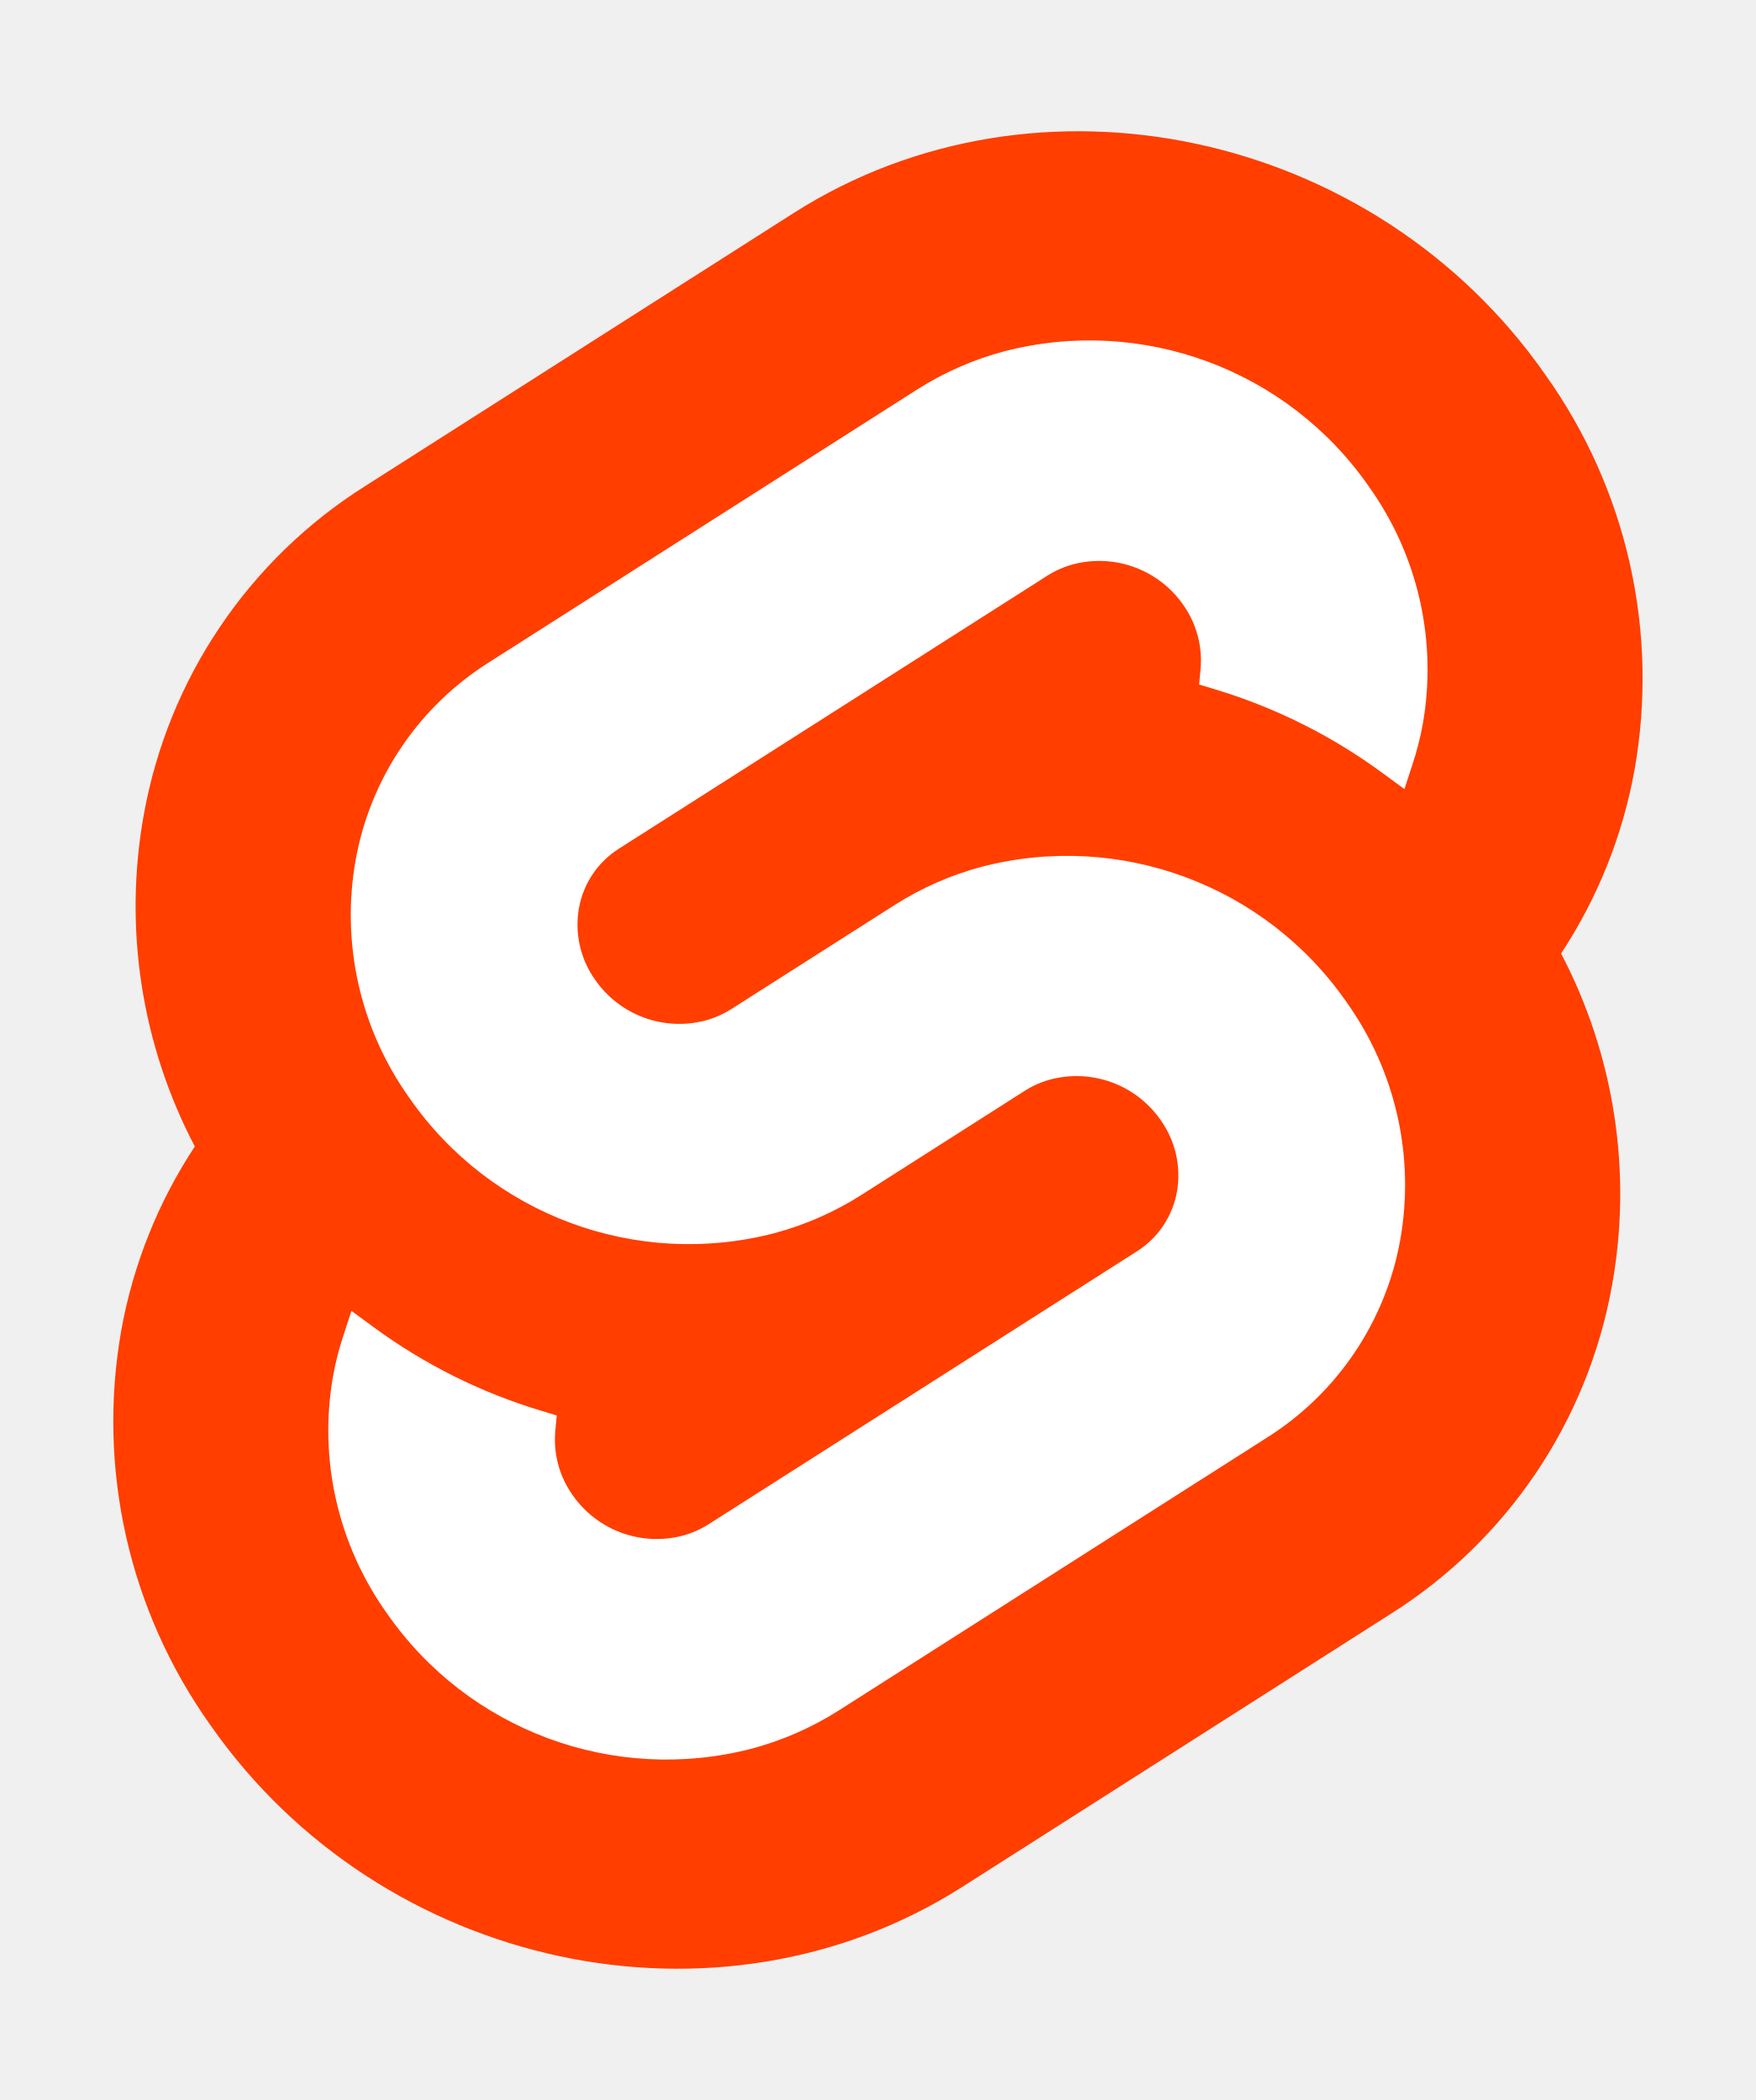
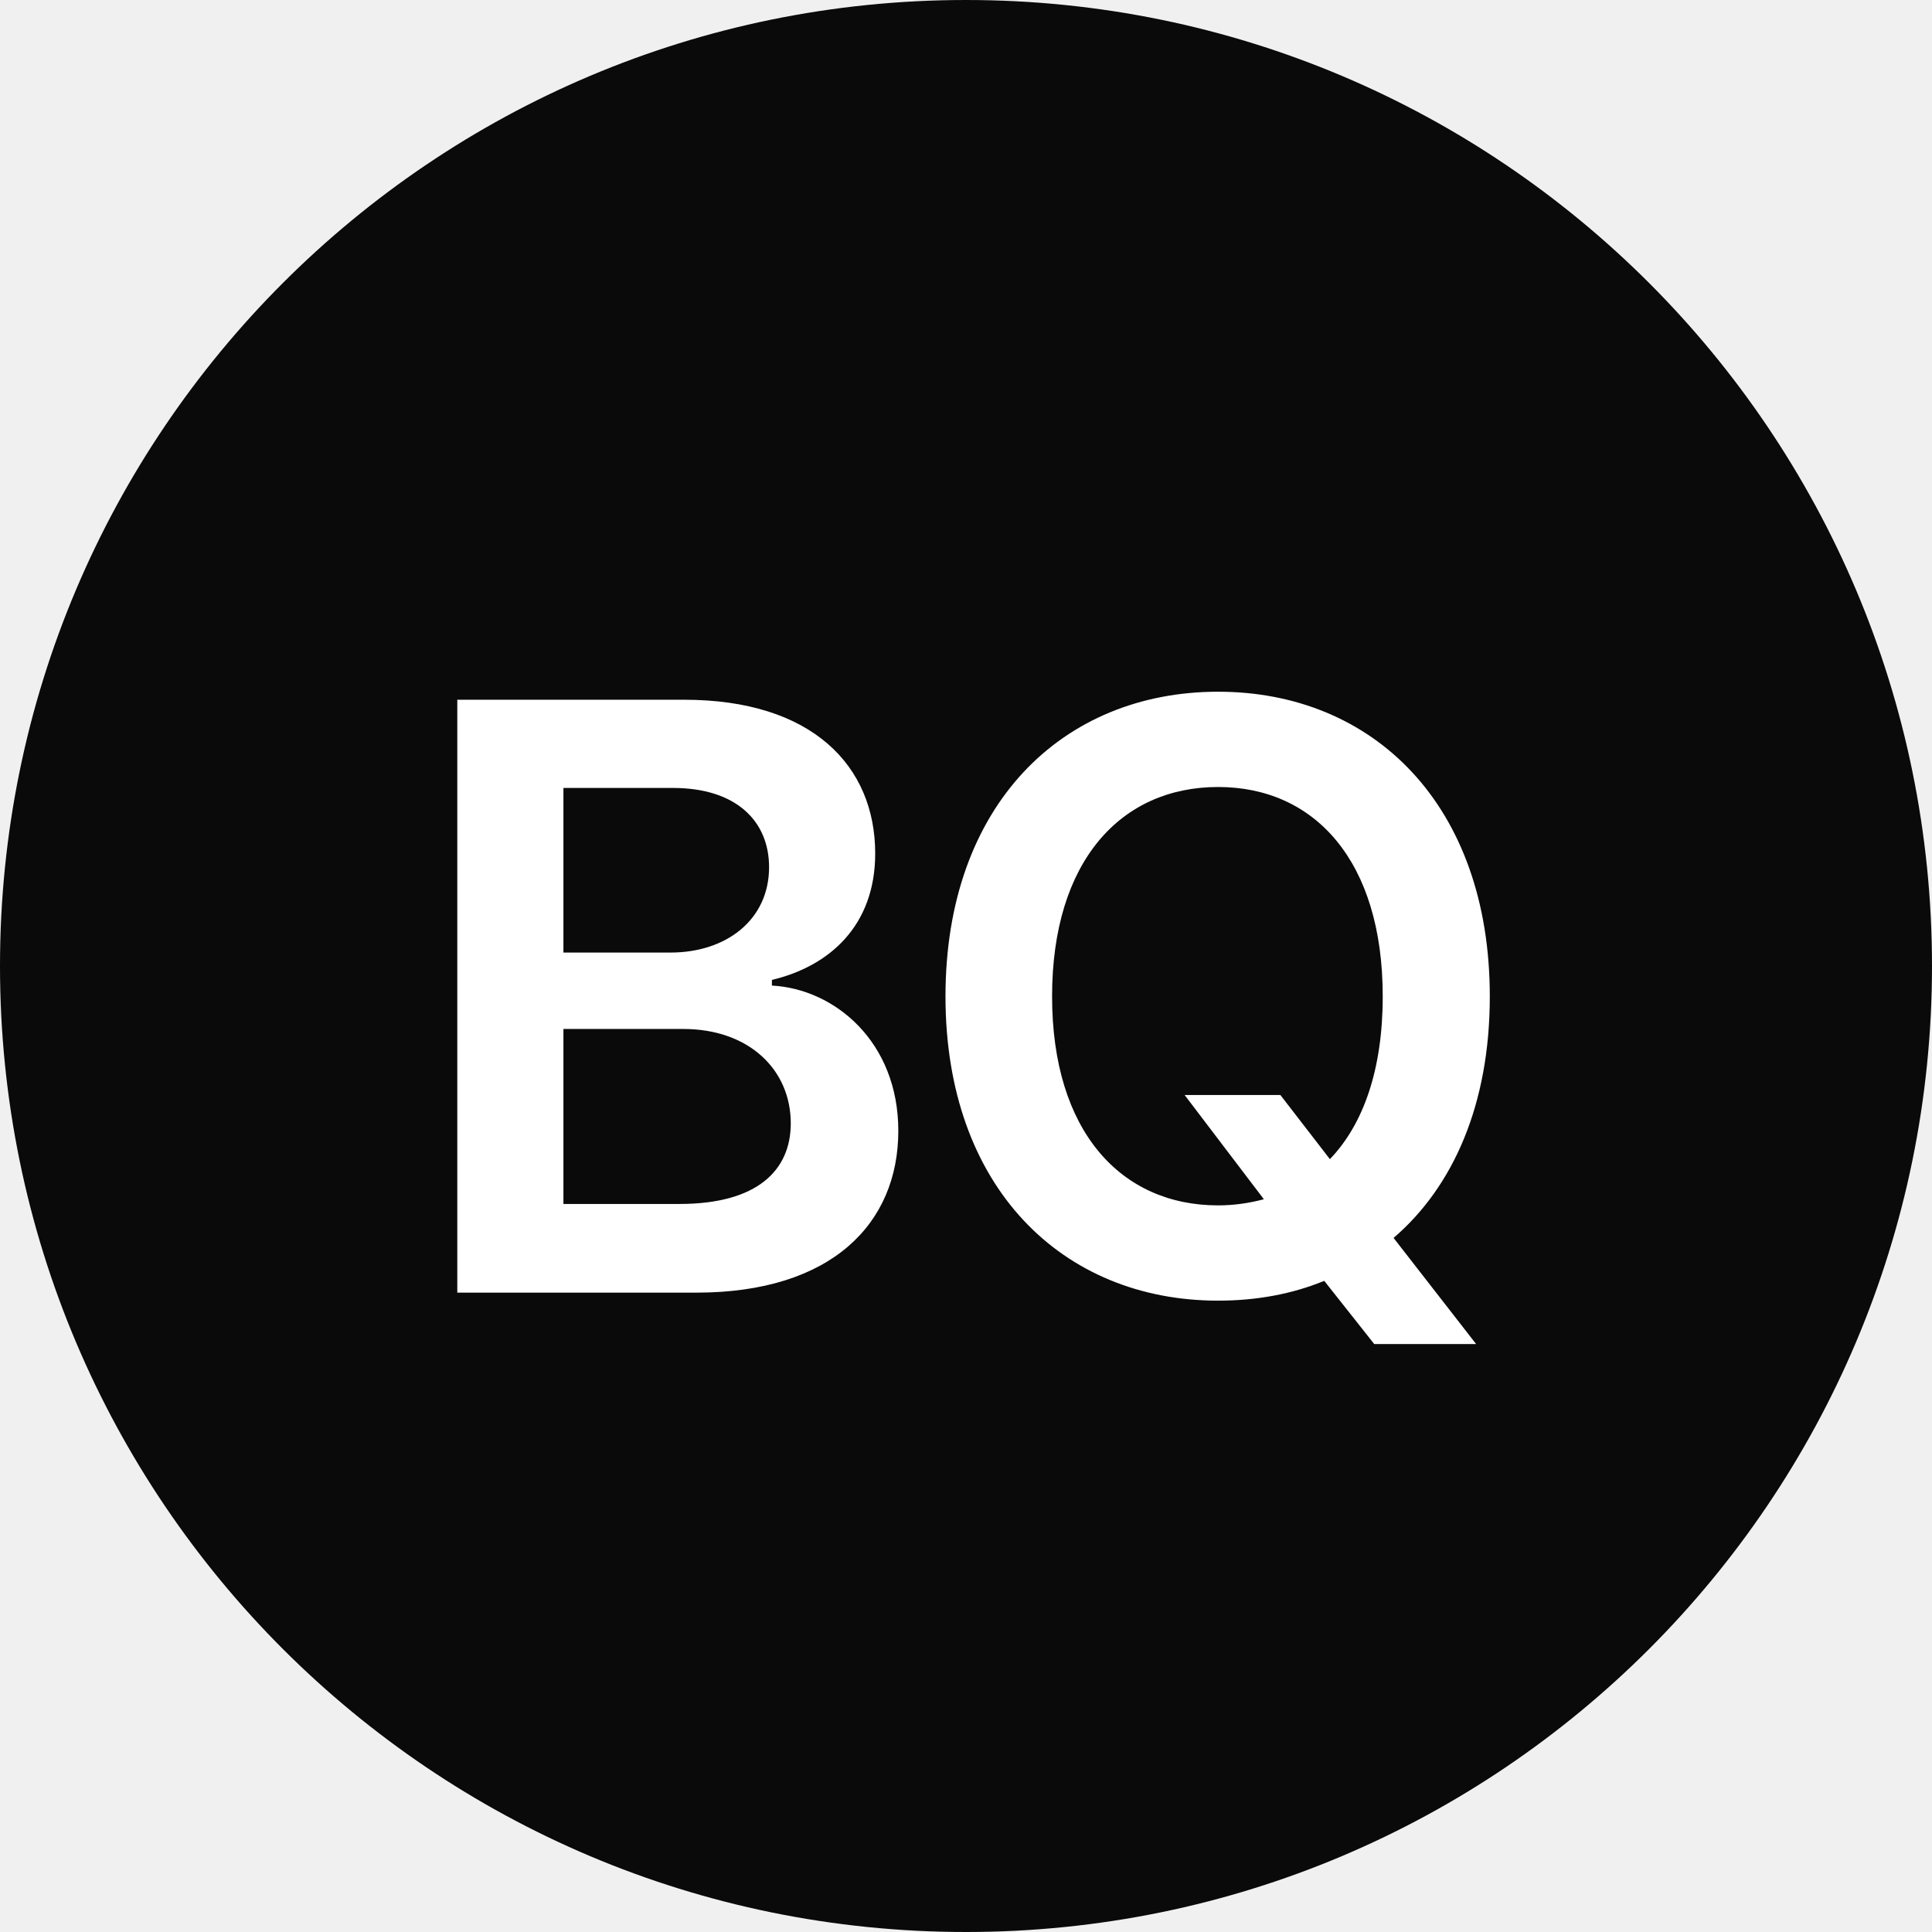
- <svg xmlns="http://www.w3.org/2000/svg" width="107" height="128" viewBox="0 0 107 128">
-   <path d="M94.157 22.819c-10.4-14.885-30.94-19.297-45.792-9.835L22.282 29.608A29.92 29.92 0 0 0 8.764 49.65a31.5 31.5 0 0 0 3.108 20.231 30 30 0 0 0-4.477 11.183 31.9 31.9 0 0 0 5.448 24.116c10.402 14.887 30.942 19.297 45.791 9.835l26.083-16.624A29.92 29.92 0 0 0 98.235 78.35a31.53 31.53 0 0 0-3.105-20.232 30 30 0 0 0 4.474-11.182 31.88 31.88 0 0 0-5.447-24.116" style="fill:#ff3e00" />
-   <path d="M45.817 106.582a20.72 20.72 0 0 1-22.237-8.243 19.17 19.17 0 0 1-3.277-14.503 18 18 0 0 1 .624-2.435l.49-1.498 1.337.981a33.6 33.6 0 0 0 10.203 5.098l.97.294-.09.968a5.85 5.85 0 0 0 1.052 3.878 6.24 6.24 0 0 0 6.695 2.485 5.8 5.8 0 0 0 1.603-.704L69.27 76.28a5.43 5.43 0 0 0 2.45-3.631 5.8 5.8 0 0 0-.987-4.371 6.24 6.24 0 0 0-6.698-2.487 5.7 5.7 0 0 0-1.6.704l-9.953 6.345a19 19 0 0 1-5.296 2.326 20.72 20.72 0 0 1-22.237-8.243 19.17 19.17 0 0 1-3.277-14.502 17.99 17.99 0 0 1 8.13-12.052l26.081-16.623a19 19 0 0 1 5.3-2.329 20.72 20.72 0 0 1 22.237 8.243 19.17 19.17 0 0 1 3.277 14.503 18 18 0 0 1-.624 2.435l-.49 1.498-1.337-.98a33.6 33.6 0 0 0-10.203-5.1l-.97-.294.09-.968a5.86 5.86 0 0 0-1.052-3.878 6.24 6.24 0 0 0-6.696-2.485 5.8 5.8 0 0 0-1.602.704L37.73 51.72a5.42 5.42 0 0 0-2.449 3.63 5.79 5.79 0 0 0 .986 4.372 6.24 6.24 0 0 0 6.698 2.486 5.8 5.8 0 0 0 1.602-.704l9.952-6.342a19 19 0 0 1 5.295-2.328 20.72 20.72 0 0 1 22.237 8.242 19.17 19.17 0 0 1 3.277 14.503 18 18 0 0 1-8.13 12.053l-26.081 16.622a19 19 0 0 1-5.3 2.328" style="fill:#fff" />
+ <svg xmlns="http://www.w3.org/2000/svg" viewBox="0 0 64 64">
+   <style>
+ 		.disc { fill: #0a0a0a; }
+ 		.mark { fill: #ffffff; }
+ 		/* dark browser themes: invert so the icon stays visible on a dark tab bar */
+ 		@media (prefers-color-scheme: dark) {
+ 			.disc { fill: #ffffff; }
+ 			.mark { fill: #0a0a0a; }
+ 		}
+ 	</style>
+   <circle class="disc" cx="32" cy="32" r="32" />
+   <text class="mark" x="32" y="33" text-anchor="middle" dominant-baseline="central" font-family="Inter, 'Segoe UI', 'Helvetica Neue', Arial, sans-serif" font-size="27" font-weight="600" letter-spacing="-1">BQ</text>
</svg>
